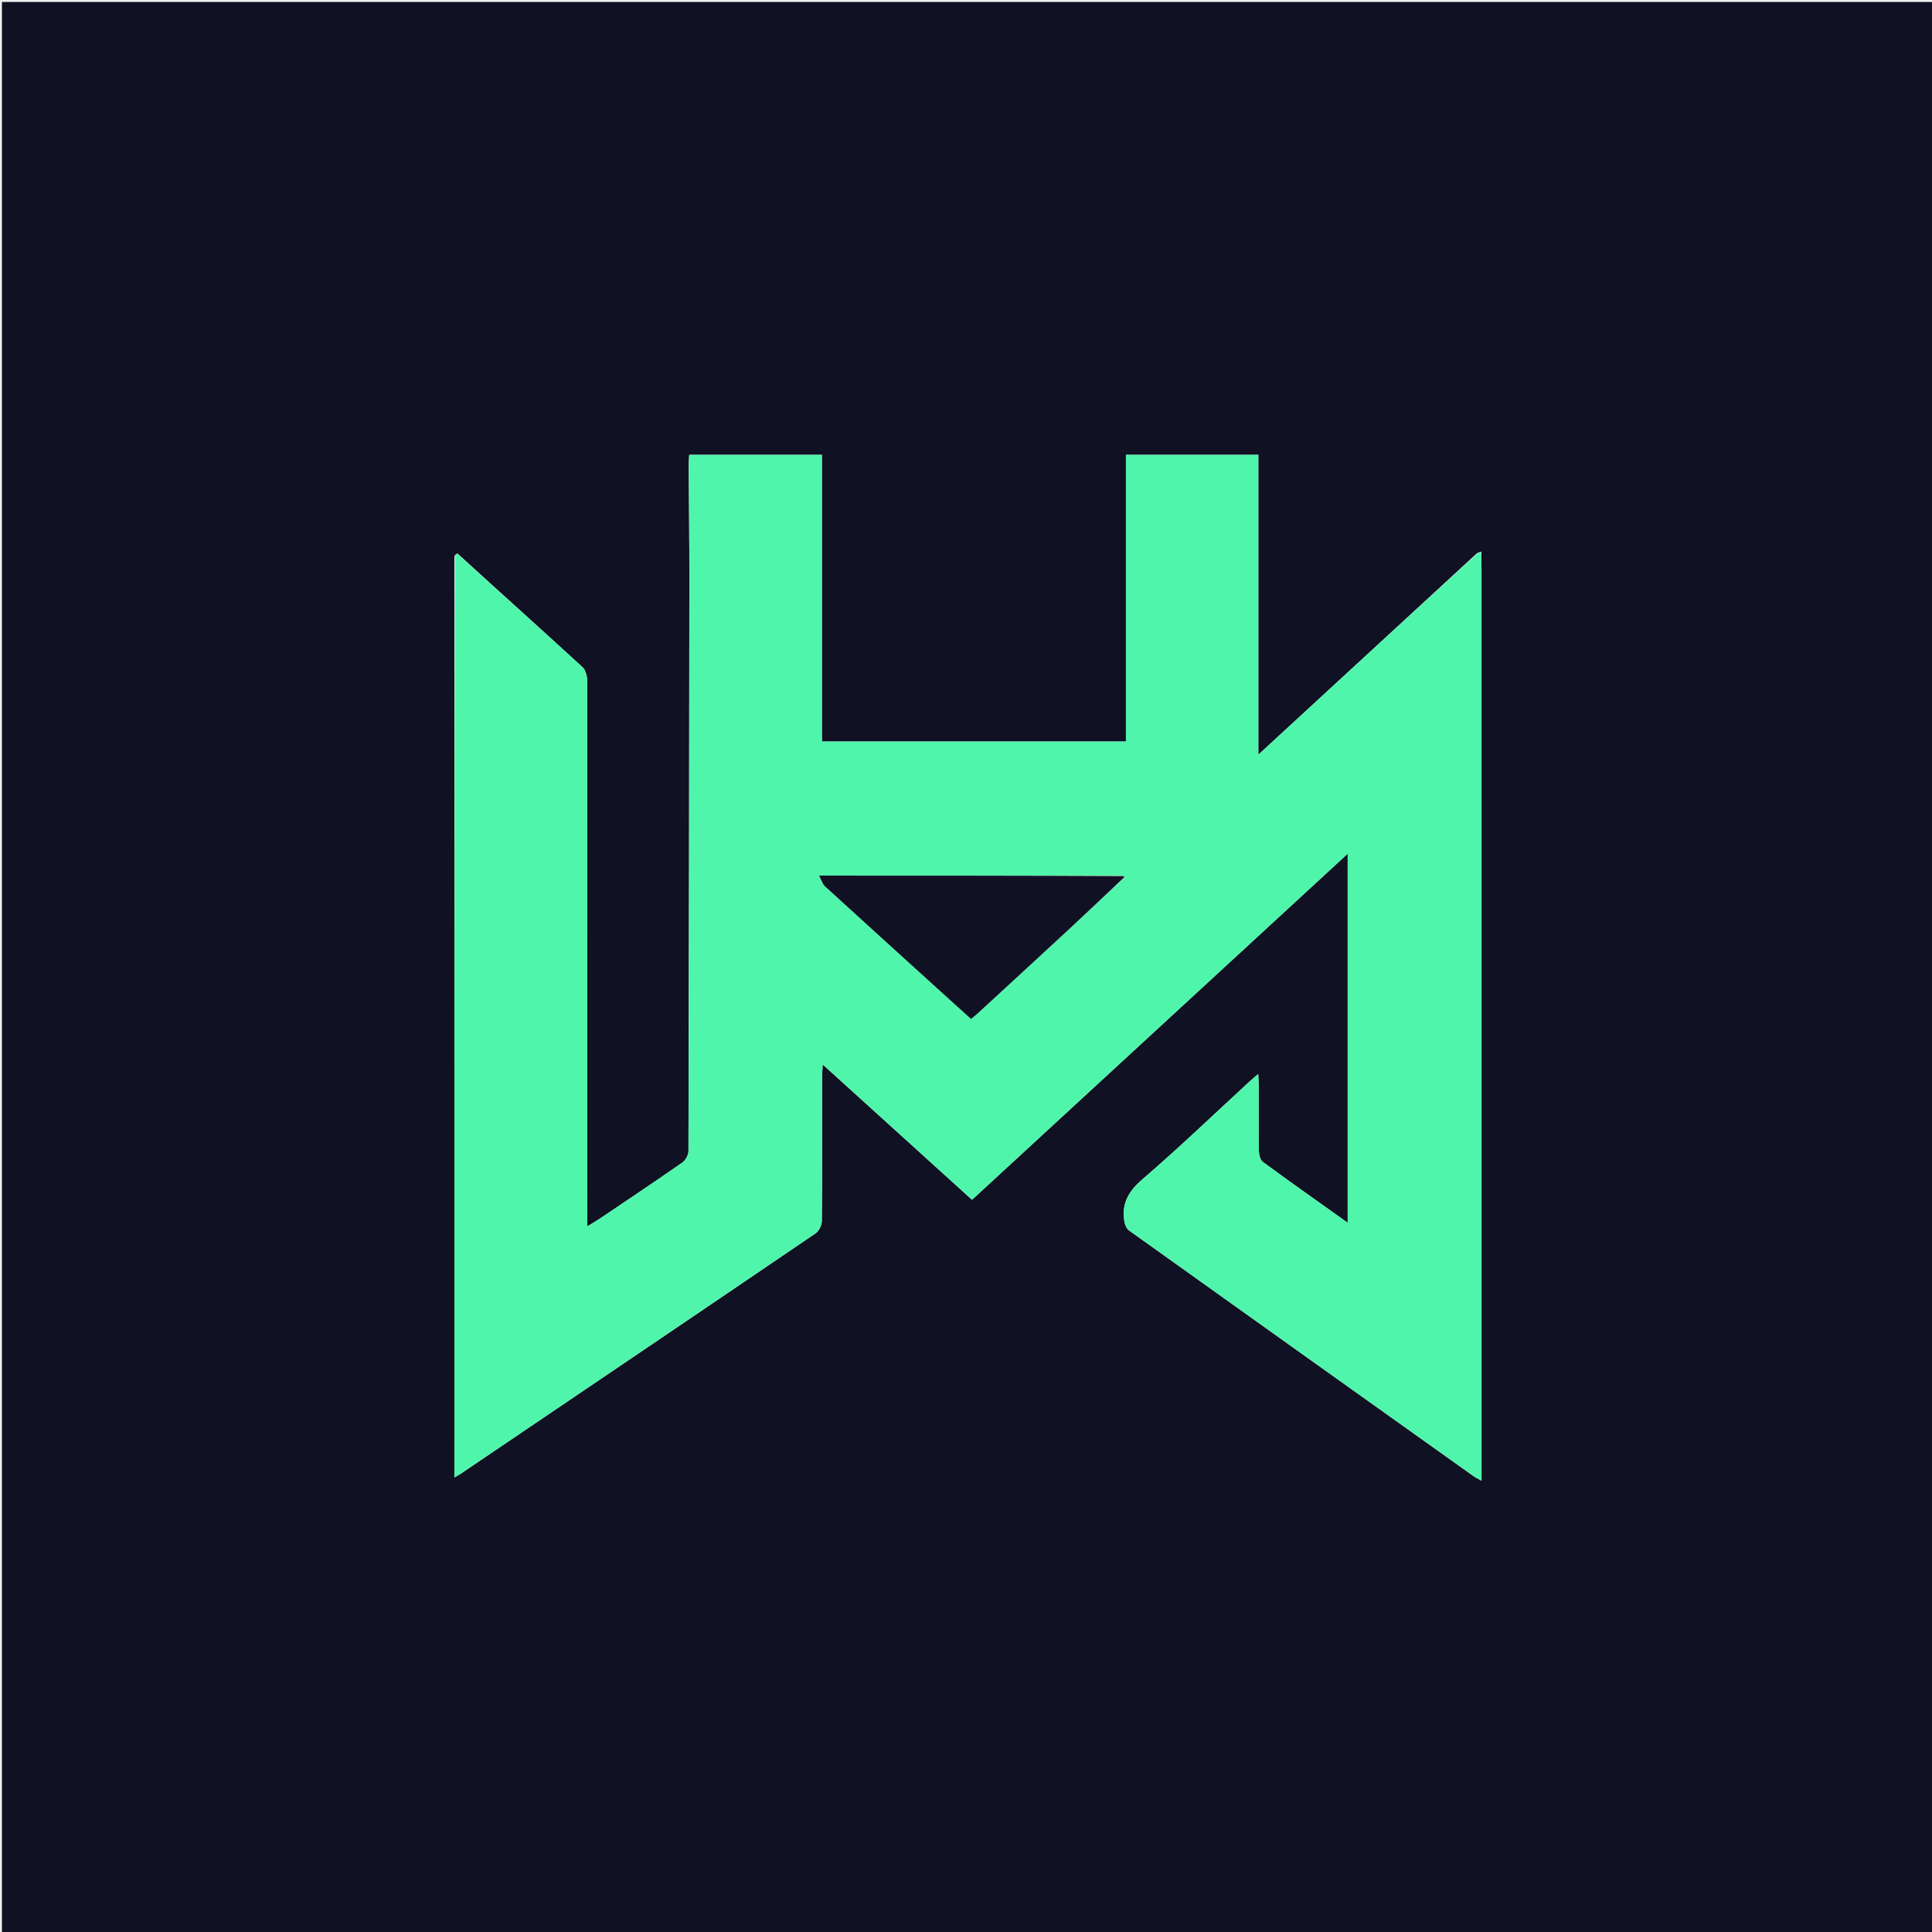
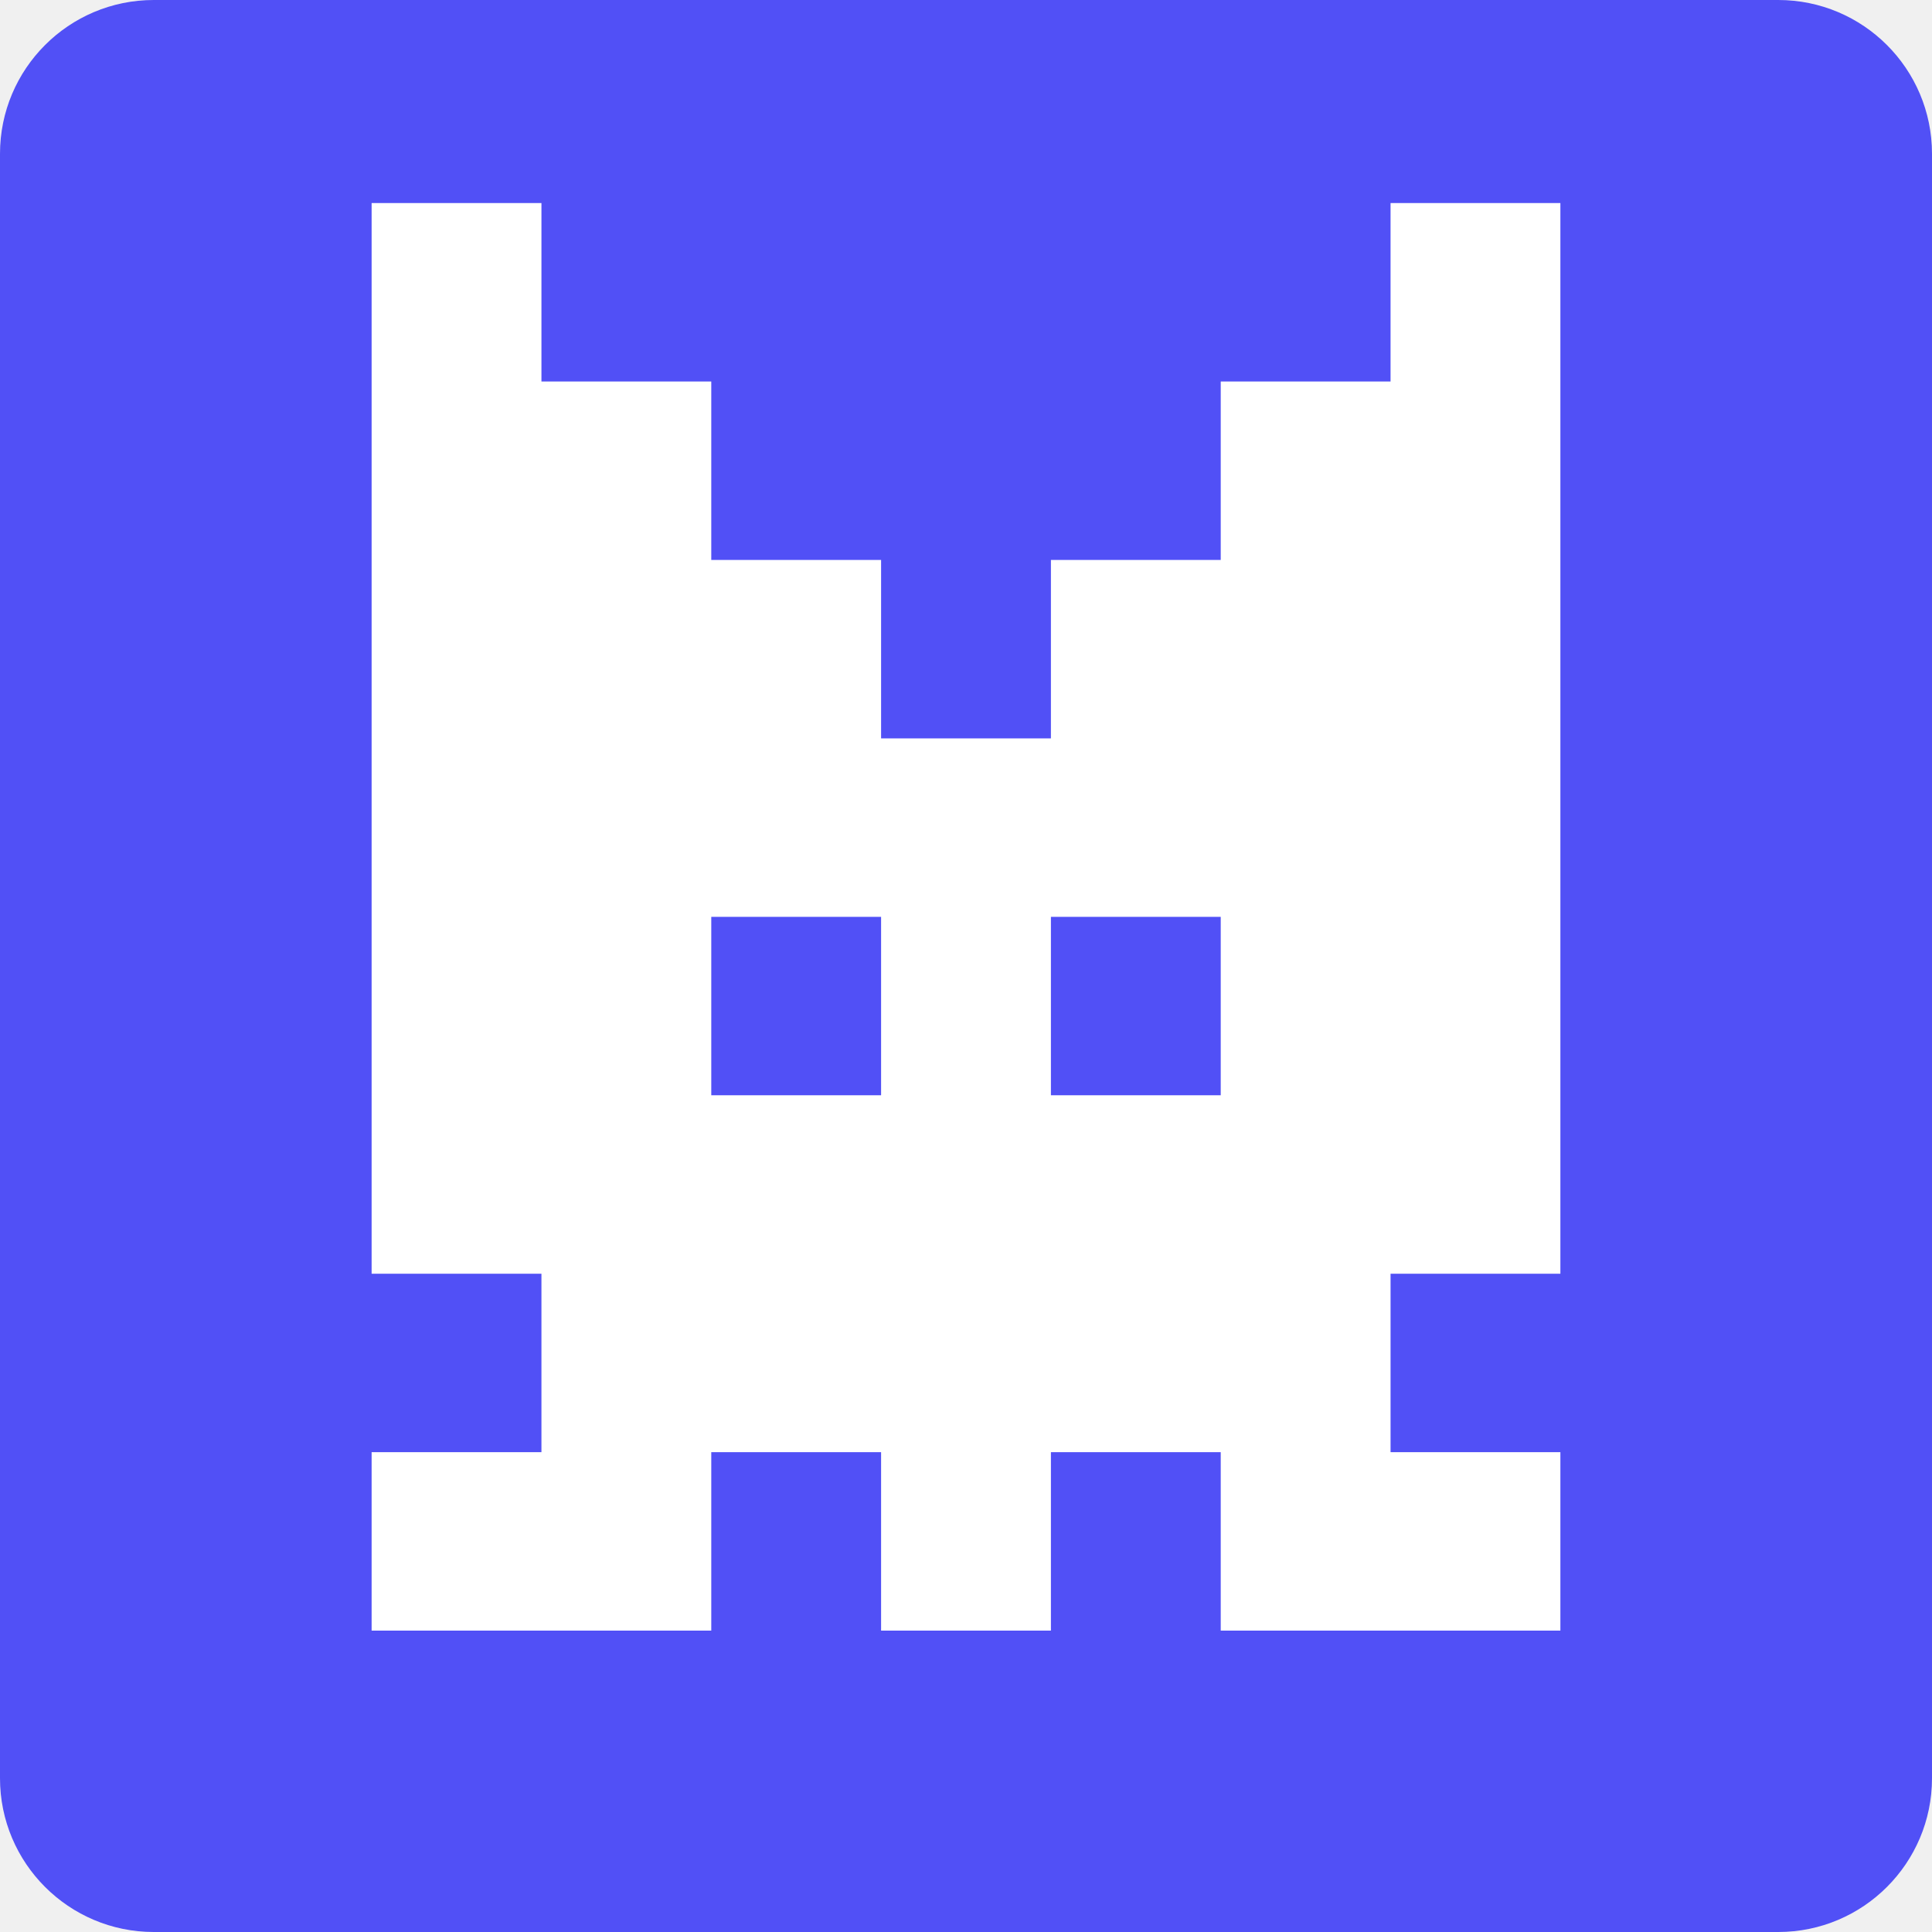
- <svg xmlns="http://www.w3.org/2000/svg" version="1.1" id="Layer_1" x="0px" y="0px" width="100%" viewBox="0 0 1000 1000" enable-background="new 0 0 1000 1000" xml:space="preserve">
-   <path fill="#101123" opacity="1" stroke="none" d=" M466,1001   C310.667,1001 155.833,1001 1,1001   C1,667.667 1,334.333 1,1   C334.333,1 667.667,1 1001,1   C1001,334.333 1001,667.667 1001,1001   C822.833,1001 644.667,1001 466,1001  M764.461,286.372   C727.089,320.805 689.717,355.239 651.312,390.624   C651.312,337.934 651.312,286.694 651.312,235.421   C628.295,235.421 605.855,235.421 582.777,235.421   C582.777,285.051 582.777,334.428 582.777,383.822   C530.058,383.822 477.979,383.822 425.414,383.822   C425.414,334.218 425.414,284.953 425.414,235.427   C402.342,235.427 379.755,235.427 356.726,235.427   C356.642,237.326 356.485,239.119 356.494,240.911   C356.591,260.236 356.827,279.562 356.812,298.887   C356.737,397.87 356.618,496.854 356.347,595.836   C356.341,597.853 354.816,600.593 353.14,601.762   C339.092,611.555 324.85,621.07 310.648,630.64   C308.655,631.983 306.562,633.175 304.001,634.753   C304.001,632.153 304.001,630.189 304.001,628.225   C304.001,536.235 304.019,444.245 303.9,352.255   C303.897,349.897 303.095,346.777 301.485,345.3   C280.133,325.719 258.57,306.369 236.75,286.438   C236.259,286.656 235.768,286.875 235.185,288.014   C235.185,446.666 235.185,605.319 235.185,764.745   C237.057,763.626 237.928,763.162 238.741,762.612   C299.93,721.23 361.131,679.865 422.212,638.326   C423.964,637.135 425.358,634.083 425.378,631.884   C425.598,607.057 425.511,582.226 425.526,557.397   C425.527,555.661 425.676,553.926 425.814,550.953   C452.036,574.713 477.37,597.668 503.118,620.999   C567.729,561.48 632.483,501.829 697.56,441.879   C697.56,506.015 697.56,569.179 697.56,632.9   C682.544,622.198 668.03,611.966 653.709,601.469   C652.354,600.476 651.639,597.831 651.607,595.937   C651.418,584.608 651.526,573.275 651.508,561.943   C651.505,560.237 651.362,558.532 651.241,555.906   C649.309,557.571 648.175,558.495 647.1,559.484   C628.59,576.5 610.451,593.948 591.4,610.335   C584.016,616.686 580.293,623.169 582.065,632.598   C582.353,634.128 583.165,636.006 584.354,636.856   C643.786,679.339 703.283,721.73 762.787,764.112   C763.881,764.891 765.136,765.445 766.837,766.395   C766.837,763.169 766.837,760.842 766.837,758.515   C766.836,604.204 766.837,449.894 766.831,295.583   C766.831,292.418 766.764,289.254 766.798,285.487   C766.206,285.662 765.614,285.837 764.461,286.372  z" />
-   <path fill="#4FF5AB" opacity="1" stroke="none" d=" M766.728,286.089   C766.764,289.254 766.831,292.418 766.831,295.583   C766.837,449.894 766.836,604.204 766.837,758.515   C766.837,760.842 766.837,763.169 766.837,766.395   C765.136,765.445 763.881,764.891 762.787,764.112   C703.283,721.73 643.786,679.339 584.354,636.856   C583.165,636.006 582.353,634.128 582.065,632.598   C580.293,623.169 584.016,616.686 591.4,610.335   C610.451,593.948 628.59,576.5 647.1,559.484   C648.175,558.495 649.309,557.571 651.241,555.906   C651.362,558.532 651.505,560.237 651.508,561.943   C651.526,573.275 651.418,584.608 651.607,595.937   C651.639,597.831 652.354,600.476 653.709,601.469   C668.03,611.966 682.544,622.198 697.56,632.9   C697.56,569.179 697.56,506.015 697.56,441.879   C632.483,501.829 567.729,561.48 503.118,620.999   C477.37,597.668 452.036,574.713 425.814,550.953   C425.676,553.926 425.527,555.661 425.526,557.397   C425.511,582.226 425.598,607.057 425.378,631.884   C425.358,634.083 423.964,637.135 422.212,638.326   C361.131,679.865 299.93,721.23 238.741,762.612   C237.928,763.162 237.057,763.626 235.185,764.745   C235.185,605.319 235.185,446.666 235.529,287.559   C236.269,287.056 236.664,287.009 237.06,286.962   C258.57,306.369 280.133,325.719 301.485,345.3   C303.095,346.777 303.897,349.897 303.9,352.255   C304.019,444.245 304.001,536.235 304.001,628.225   C304.001,630.189 304.001,632.153 304.001,634.753   C306.562,633.175 308.655,631.983 310.648,630.64   C324.85,621.07 339.092,611.555 353.14,601.762   C354.816,600.593 356.341,597.853 356.347,595.836   C356.618,496.854 356.737,397.87 356.812,298.887   C356.827,279.562 356.591,260.236 356.494,240.911   C356.485,239.119 356.642,237.326 356.726,235.427   C379.755,235.427 402.342,235.427 425.414,235.427   C425.414,284.953 425.414,334.218 425.414,383.822   C477.979,383.822 530.058,383.822 582.777,383.822   C582.777,334.428 582.777,285.051 582.777,235.421   C605.855,235.421 628.295,235.421 651.312,235.421   C651.312,286.694 651.312,337.934 651.312,390.624   C689.717,355.239 727.089,320.805 765.025,286.222   C765.968,286.078 766.348,286.083 766.728,286.089  M580.976,453.206   C529.085,453.206 477.194,453.206 423.964,453.206   C425.286,455.706 425.752,457.613 426.956,458.714   C447.46,477.464 468.054,496.116 488.632,514.785   C493.261,518.984 497.905,523.166 502.613,527.42   C503.977,526.278 505.022,525.473 505.989,524.584   C521.778,510.05 537.592,495.543 553.328,480.951   C562.946,472.032 572.441,462.979 582.372,453.887   C582.211,453.712 582.049,453.537 580.976,453.206  z" />
-   <path fill="#40BC8A" opacity="1" stroke="none" d=" M766.763,285.788   C766.348,286.083 765.968,286.078 765.305,286.042   C765.614,285.837 766.206,285.662 766.763,285.788  z" />
-   <path fill="#40BC8A" opacity="1" stroke="none" d=" M236.905,286.7   C236.664,287.009 236.269,287.056 235.575,287.098   C235.768,286.875 236.259,286.656 236.905,286.7  z" />
-   <path fill="#101224" opacity="1" stroke="none" d=" M581.991,453.987   C572.441,462.979 562.946,472.032 553.328,480.951   C537.592,495.543 521.778,510.05 505.989,524.584   C505.022,525.473 503.977,526.278 502.613,527.42   C497.905,523.166 493.261,518.984 488.632,514.785   C468.054,496.116 447.46,477.464 426.956,458.714   C425.752,457.613 425.286,455.706 423.964,453.206   C477.194,453.206 529.085,453.206 581.405,453.449   C581.834,453.692 581.991,453.987 581.991,453.987  z" />
-   <path fill="#204B44" opacity="1" stroke="none" d=" M582.182,453.937   C581.991,453.987 581.834,453.692 581.861,453.527   C582.049,453.537 582.211,453.712 582.182,453.937  z" />
+ <svg xmlns="http://www.w3.org/2000/svg" aria-label="Hyros" viewBox="0 0 100 100">
+   <rect width="100" height="100" fill="#5150F6" rx="7.96" />
+   <path fill="#fff" d="M19.235 10.51h8.79v55.418h-8.79Zm0 64.654h8.79V84.4h-8.79Zm8.79-55.418h8.79V84.4h-8.79Zm8.79 9.237h8.79v18.473h-8.79Zm0 27.708h8.79v18.473h-8.79Zm8.79-18.472h8.79V84.4h-8.79Zm8.79-9.236h8.79v18.473h-8.79Zm0 27.708h8.79v18.473h-8.79Zm8.79-36.945h8.79V84.4h-8.79Zm8.79-9.236h8.79v55.418h-8.79Zm0 64.654h8.79V84.4h-8.79Z" />
</svg>
